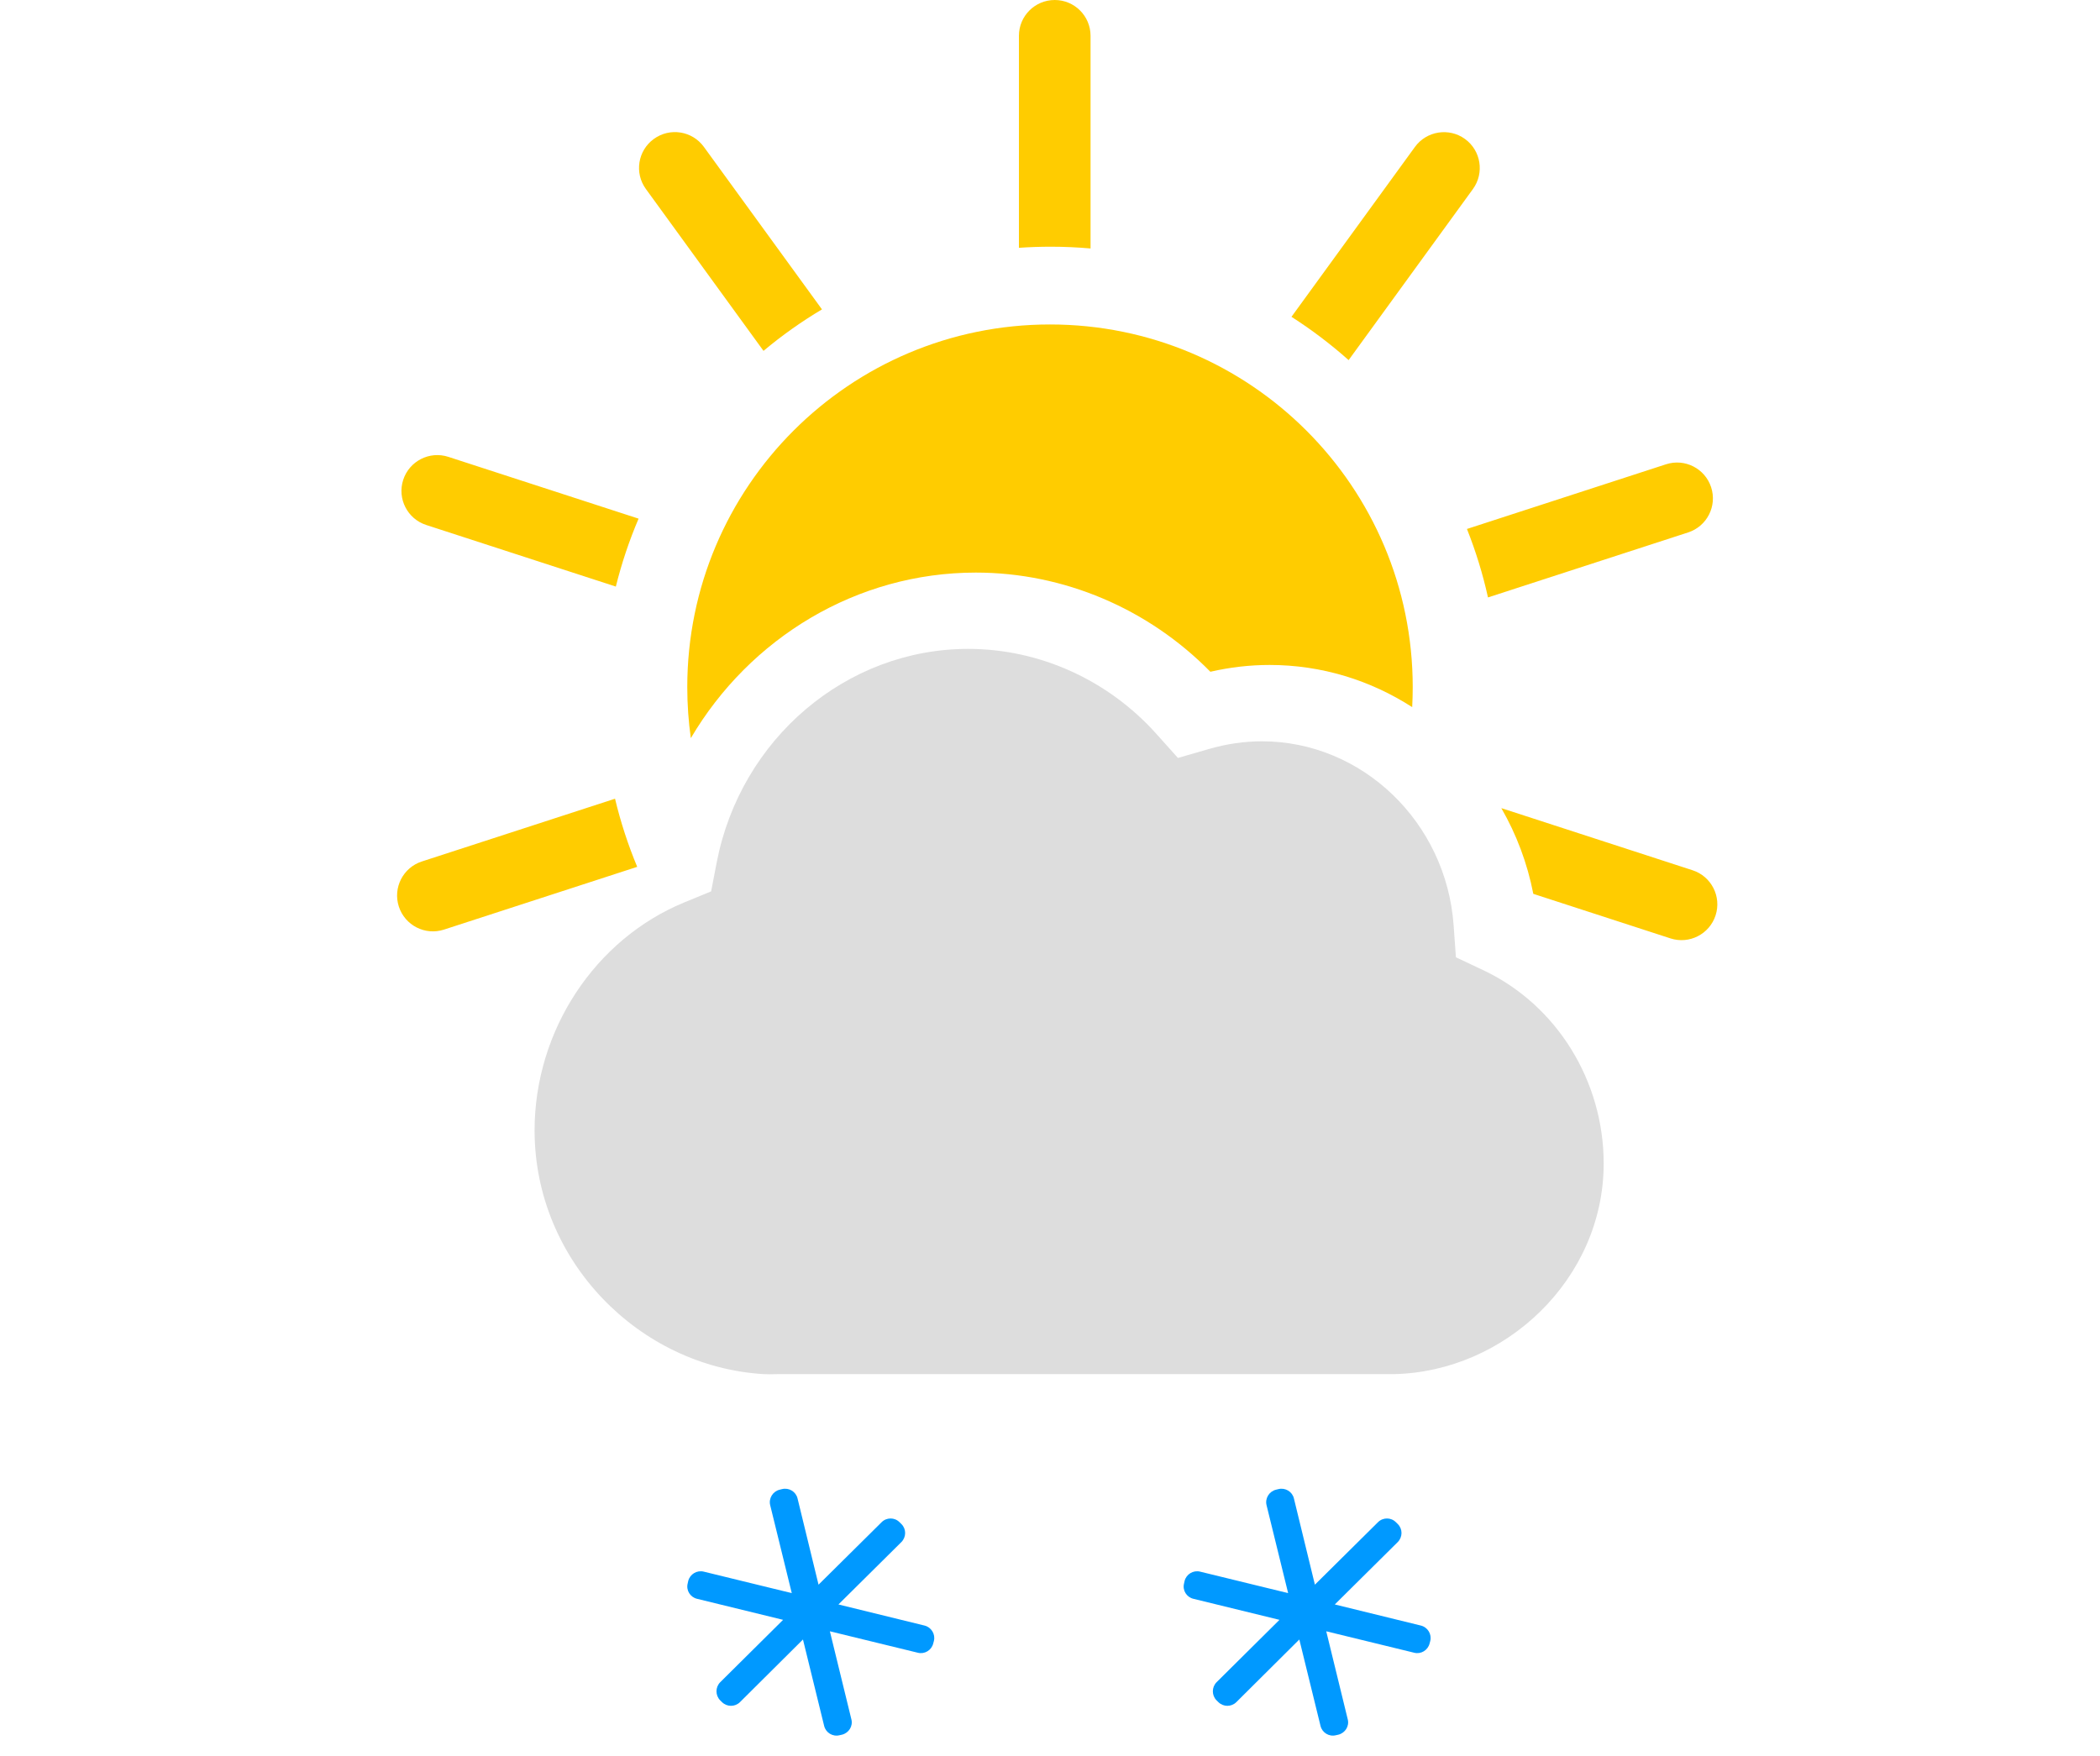
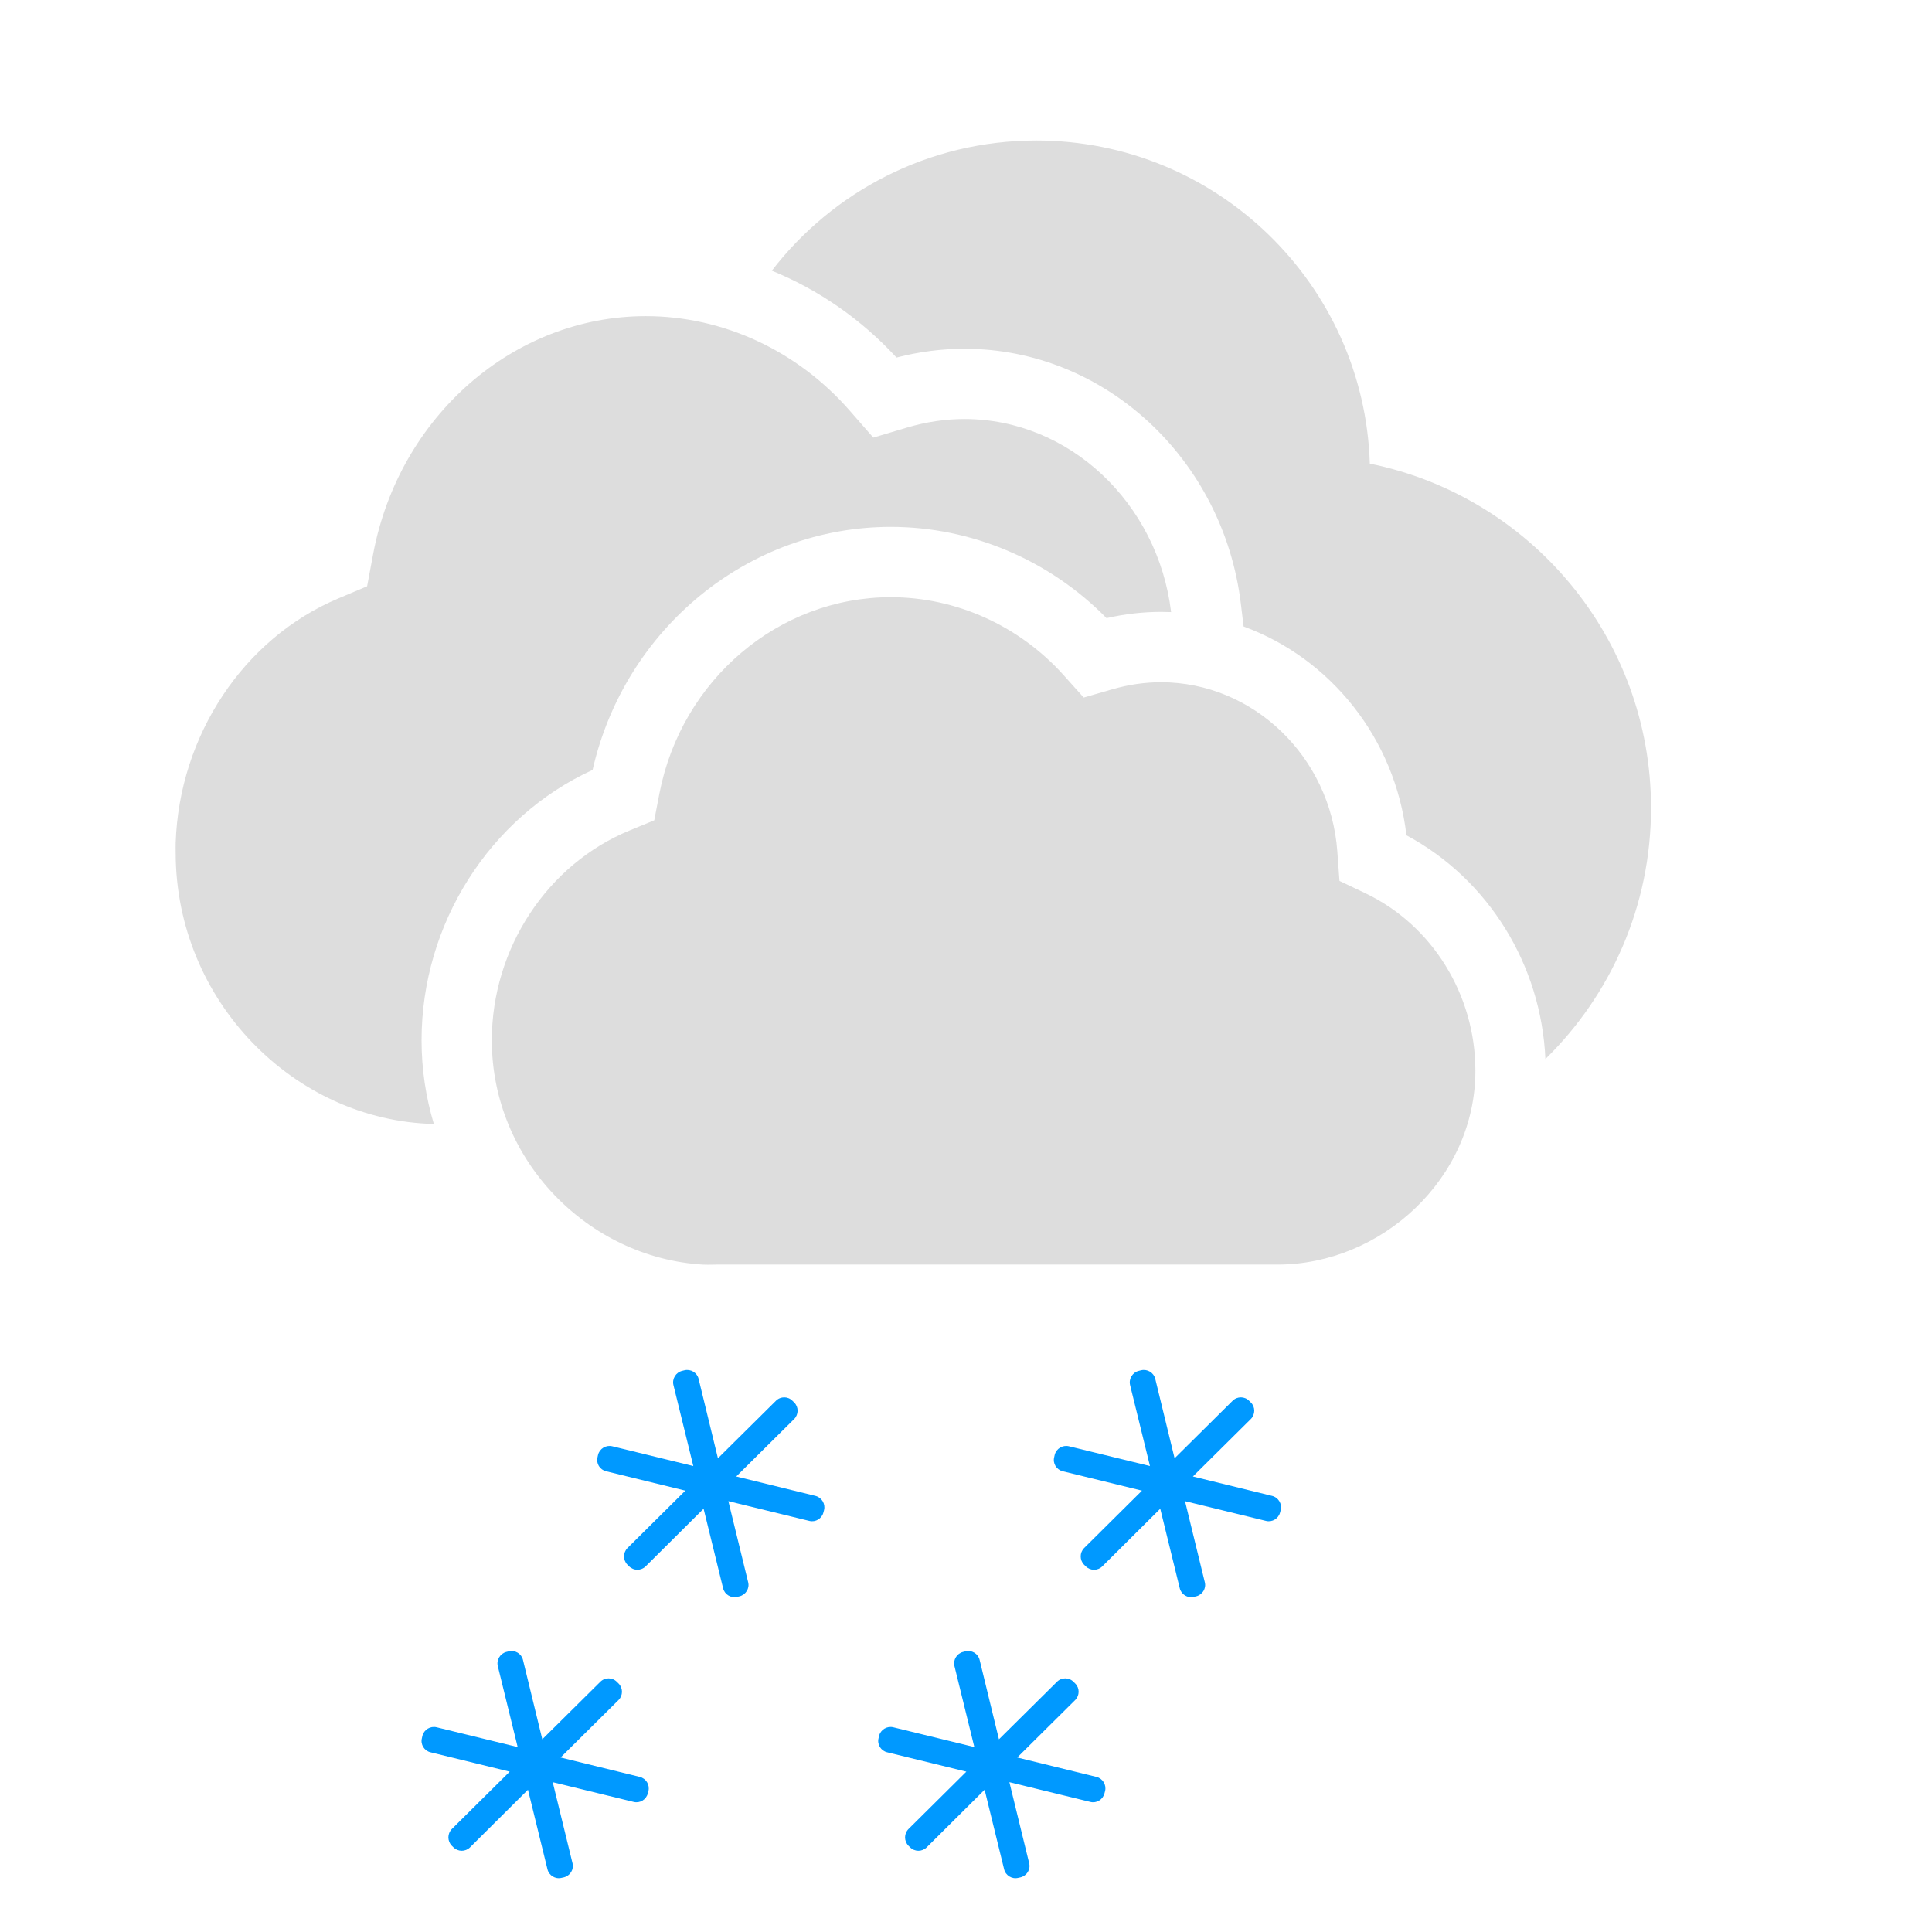
- <svg xmlns="http://www.w3.org/2000/svg" height="46" viewbox="0 0 55 46" width="55">
+ <svg xmlns="http://www.w3.org/2000/svg" height="55" viewbox="0 0 55 55" width="55">
  <g fill="none" fill-rule="evenodd">
-     <g fill="#fc0" transform="translate(10)">
-       <path d="m16.686 6.492v-5.554c0-.518.42-.938.938-.938.518 0 .938.42.938.938v5.571c-.344-.03-.692-.046-1.044-.046-.28 0-.558.01-.833.029zm7.138 1.808 3.234-4.451c.305-.419.892-.512 1.311-.208s.512.892.208 1.311l-3.256 4.482c-.467-.416-.967-.795-1.496-1.134zm4.597 5.557 5.213-1.694c.493-.16 1.022.11 1.182.603.16.493-.11 1.022-.603 1.182l-5.242 1.703c-.136-.618-.322-1.217-.551-1.794zm.898 7.313 5.01 1.628c.493.16.763.69.603 1.182-.16.493-.69.763-1.182.603l-3.592-1.167c-.156-.805-.444-1.562-.838-2.246zm-22.631 1.539-5.06 1.644c-.493.16-1.022-.11-1.182-.603s.11-1.022.603-1.182l5.059-1.644c.147.615.342 1.211.581 1.785zm-.558-7.342-4.967-1.614c-.493-.16-.763-.69-.603-1.182.16-.493.69-.763 1.182-.603l4.983 1.619c-.244.571-.444 1.166-.596 1.78zm3.866-6.176-3.08-4.24c-.305-.419-.212-1.006.208-1.311s1.006-.212 1.311.208l3.093 4.257c-.54.321-1.052.685-1.531 1.086z" fill-rule="nonzero" />
-       <path d="m8.093 19.336c-.061-.436-.093-.882-.093-1.336 0-5.247 4.253-9.5 9.5-9.5s9.5 4.253 9.5 9.5c0 .176-.005.351-.014.525-1.085-.7-2.366-1.105-3.733-1.105-.519 0-1.039.06-1.553.178-1.625-1.655-3.84-2.598-6.143-2.598-3.122 0-5.921 1.716-7.463 4.336z" />
-     </g>
-     <path d="m38.131 25.078-.06-.839c-.193-2.702-2.397-4.819-5.019-4.819-.462 0-.931.068-1.392.202l-.809.234-.571-.637c-1.267-1.411-3.061-2.22-4.923-2.22-3.188 0-5.959 2.352-6.586 5.593l-.146.759-.697.287c-2.349.963-3.927 3.365-3.927 5.975 0 3.415 2.737 6.188 6 6.385.083.005.208.005.377 0h15.988c.066 0.0.111 0.0.135 0 2.916-.058 5.5-2.488 5.5-5.518 0-2.163-1.228-4.145-3.131-5.053z" fill="#ddd" />
+     <path d="m47.001 23c0 2.801-1.152 5.333-3.007 7.148-.116-2.681-1.625-5.12-3.956-6.369-.318-2.761-2.167-5.042-4.635-5.944l-.079-.65c-.496-4.101-3.86-7.256-7.868-7.256-.646 0-1.295.084-1.934.25-1.004-1.091-2.22-1.931-3.55-2.473 1.737-2.254 4.464-3.706 7.529-3.706 5.146 0 9.336 4.092 9.495 9.199 4.567.925 8.005 4.961 8.005 9.801zm-42 1.27c0-.087-.003-.184 0-.27.098-3.059 1.936-5.829 4.629-6.963l.821-.347.172-.919c.739-3.924 4.005-6.771 7.762-6.771 2.195 0 4.309.979 5.802 2.687l.674.771.954-.284c.544-.162 1.096-.245 1.641-.245 2.983 0 5.507 2.388 5.883 5.496-.095-.004-.19-.006-.285-.006-.519 0-1.039.06-1.553.178-1.625-1.655-3.84-2.598-6.143-2.598-4.06 0-7.573 2.901-8.488 6.919-2.938 1.347-4.869 4.391-4.869 7.696 0 .827.123 1.627.35 2.383-3.965-.093-7.35-3.496-7.35-7.728zm33.131.808.738.351c1.903.907 3.131 2.89 3.131 5.053 0 3.068-2.676 5.518-5.635 5.518h-.365-15.623c-.168.005-.294.005-.377 0-3.262-.198-6-2.971-6-6.385 0-2.611 1.578-5.012 3.927-5.975l.697-.287.146-.759c.627-3.242 3.399-5.593 6.586-5.593 1.862 0 3.656.809 4.923 2.22l.571.637.809-.234c.462-.134.93-.202 1.392-.202 2.621 0 4.825 2.117 5.019 4.819z" fill="#ddd" />
    <path d="m0 0h50v55h-50z" />
    <g fill="#09f" fill-rule="evenodd">
-       <path d="m4.959 4.032 1.65-1.636c.128-.13.131-.34 0-.47l-.048-.047c-.128-.132-.34-.132-.47-.003l-1.653 1.638-.55-2.26c-.043-.178-.225-.288-.405-.244l-.064.016c-.178.042-.291.227-.248.403l.566 2.306-2.307-.563c-.177-.043-.36.065-.405.245l-.014.064c-.047.181.067.361.245.403l2.254.551-1.647 1.634c-.13.131-.13.342-.003.473l.048.047c.131.131.34.131.471.003l1.651-1.642.555 2.264c.043.178.225.289.402.244l.064-.014c.181-.045.293-.225.247-.403l-.563-2.306 2.305.562c.177.045.359-.067.402-.244l.017-.064c.045-.177-.067-.36-.244-.404z" transform="translate(17 38)" />
-       <path d="m4.959 4.032 1.65-1.636c.128-.13.131-.34 0-.47l-.048-.047c-.128-.132-.34-.132-.47-.003l-1.653 1.638-.55-2.26c-.043-.178-.225-.288-.405-.244l-.064.016c-.178.042-.291.227-.248.403l.566 2.306-2.307-.563c-.177-.043-.36.065-.405.245l-.014.064c-.047.181.067.361.245.403l2.254.551-1.647 1.634c-.13.131-.13.342-.003.473l.048.047c.131.131.34.131.471.003l1.651-1.642.555 2.264c.043.178.225.289.402.244l.064-.014c.181-.045.293-.225.247-.403l-.563-2.306 2.305.562c.177.045.359-.067.402-.244l.017-.064c.045-.177-.067-.36-.244-.404z" transform="translate(30 38)" />
+       <path d="m4.959 4.032 1.65-1.636c.128-.13.131-.34 0-.47l-.048-.047c-.128-.132-.34-.132-.47-.003l-1.653 1.638-.55-2.26c-.043-.178-.225-.288-.405-.244l-.064.016c-.178.042-.291.227-.248.403l.566 2.306-2.307-.563c-.177-.043-.36.065-.405.245l-.014.064c-.047.181.067.361.245.403l2.254.551-1.647 1.634c-.13.131-.13.342-.003.473l.048.047c.131.131.34.131.471.003l1.651-1.642.555 2.264c.043.178.225.289.402.244l.064-.014c.181-.045.293-.225.247-.403l-.563-2.306 2.305.562c.177.045.359-.067.402-.244l.017-.064c.045-.177-.067-.36-.244-.404z" transform="translate(29 38)" />
+       <path d="m4.959 4.032 1.65-1.636c.128-.13.131-.34 0-.47l-.048-.047c-.128-.132-.34-.132-.47-.003l-1.653 1.638-.55-2.26c-.043-.178-.225-.288-.405-.244l-.064.016c-.178.042-.291.227-.248.403l.566 2.306-2.307-.563c-.177-.043-.36.065-.405.245l-.014.064c-.047.181.067.361.245.403l2.254.551-1.647 1.634c-.13.131-.13.342-.003.473l.048.047c.131.131.34.131.471.003l1.651-1.642.555 2.264c.043.178.225.289.402.244l.064-.014c.181-.045.293-.225.247-.403l-.563-2.306 2.305.562c.177.045.359-.067.402-.244l.017-.064c.045-.177-.067-.36-.244-.404z" transform="translate(24 46)" />
+       <path d="m4.959 4.032 1.65-1.636c.128-.13.131-.34 0-.47l-.048-.047c-.128-.132-.34-.132-.47-.003l-1.653 1.638-.55-2.26c-.043-.178-.225-.288-.405-.244l-.064.016c-.178.042-.291.227-.248.403l.566 2.306-2.307-.563c-.177-.043-.36.065-.405.245l-.014.064c-.047.181.067.361.245.403l2.254.551-1.647 1.634c-.13.131-.13.342-.003.473l.048.047c.131.131.34.131.471.003l1.651-1.642.555 2.264c.043.178.225.289.402.244l.064-.014c.181-.045.293-.225.247-.403l-.563-2.306 2.305.562c.177.045.359-.067.402-.244l.017-.064c.045-.177-.067-.36-.244-.404z" transform="translate(16 38)" />
+       <path d="m4.959 4.032 1.65-1.636c.128-.13.131-.34 0-.47l-.048-.047c-.128-.132-.34-.132-.47-.003l-1.653 1.638-.55-2.26c-.043-.178-.225-.288-.405-.244l-.064.016c-.178.042-.291.227-.248.403l.566 2.306-2.307-.563c-.177-.043-.36.065-.405.245l-.014.064c-.047.181.067.361.245.403l2.254.551-1.647 1.634c-.13.131-.13.342-.003.473l.048.047c.131.131.34.131.471.003l1.651-1.642.555 2.264c.043.178.225.289.402.244l.064-.014c.181-.045.293-.225.247-.403l-.563-2.306 2.305.562c.177.045.359-.067.402-.244l.017-.064c.045-.177-.067-.36-.244-.404z" transform="translate(11 46)" />
    </g>
  </g>
</svg>
